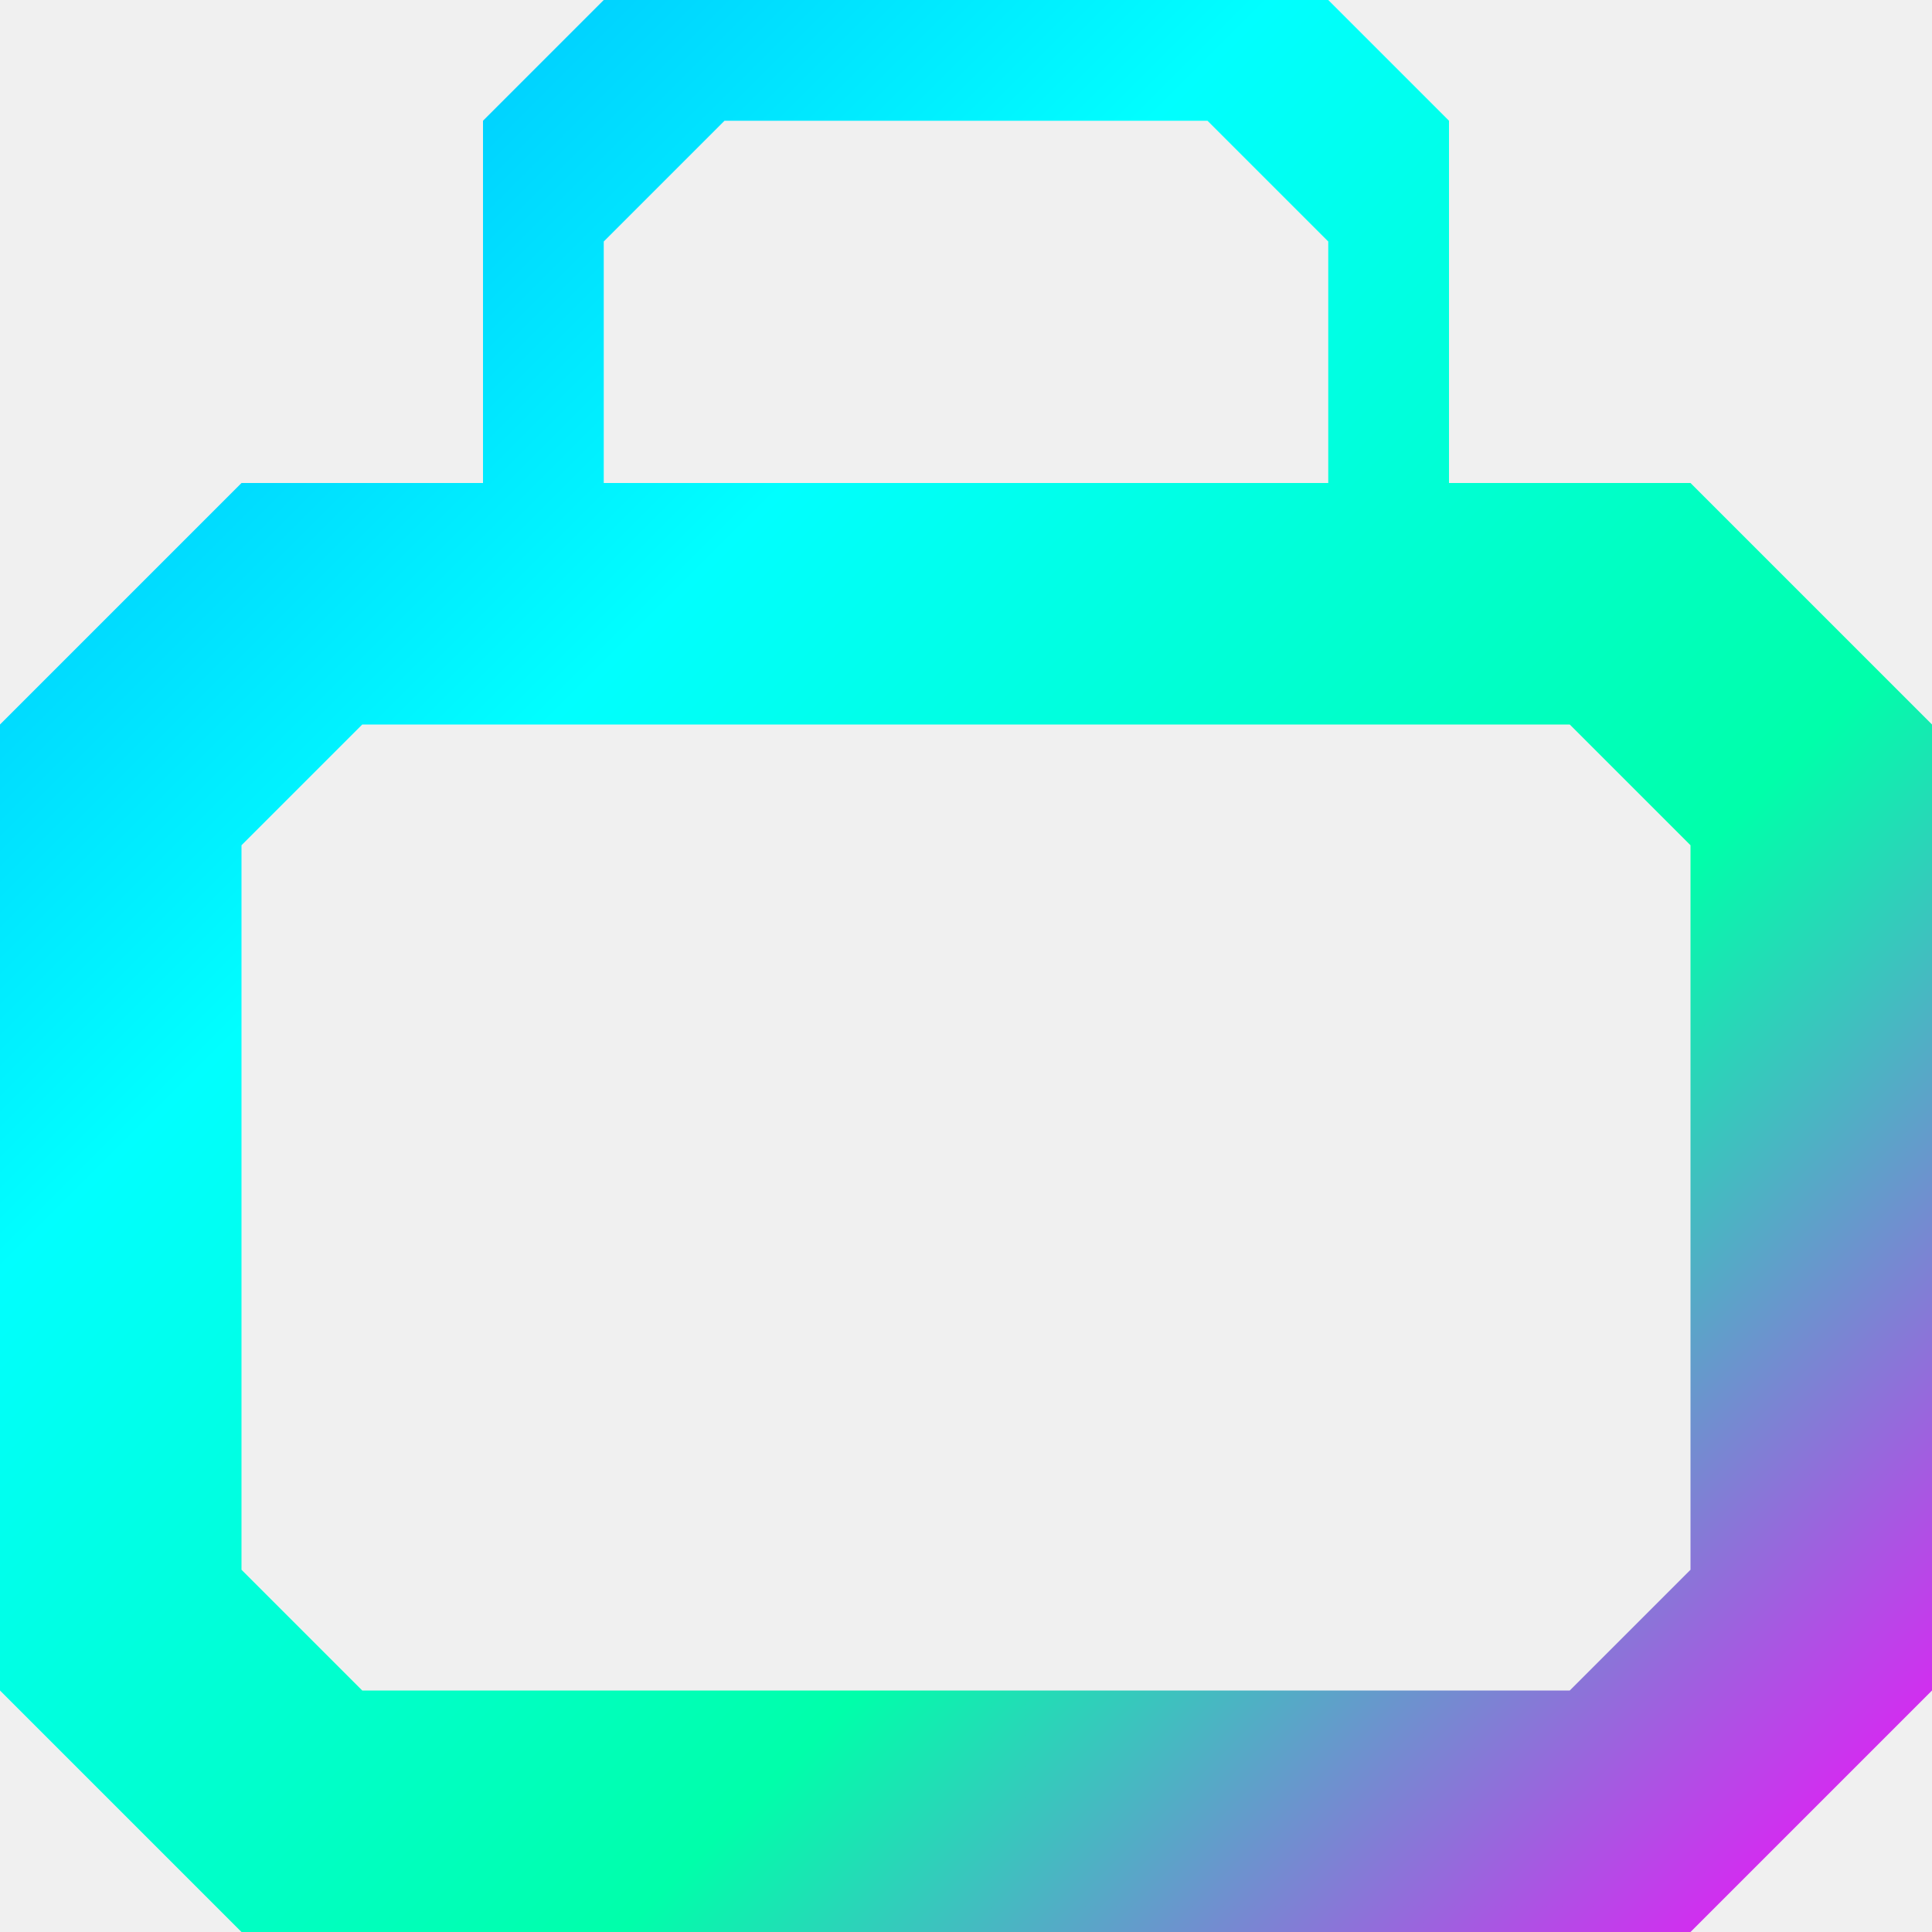
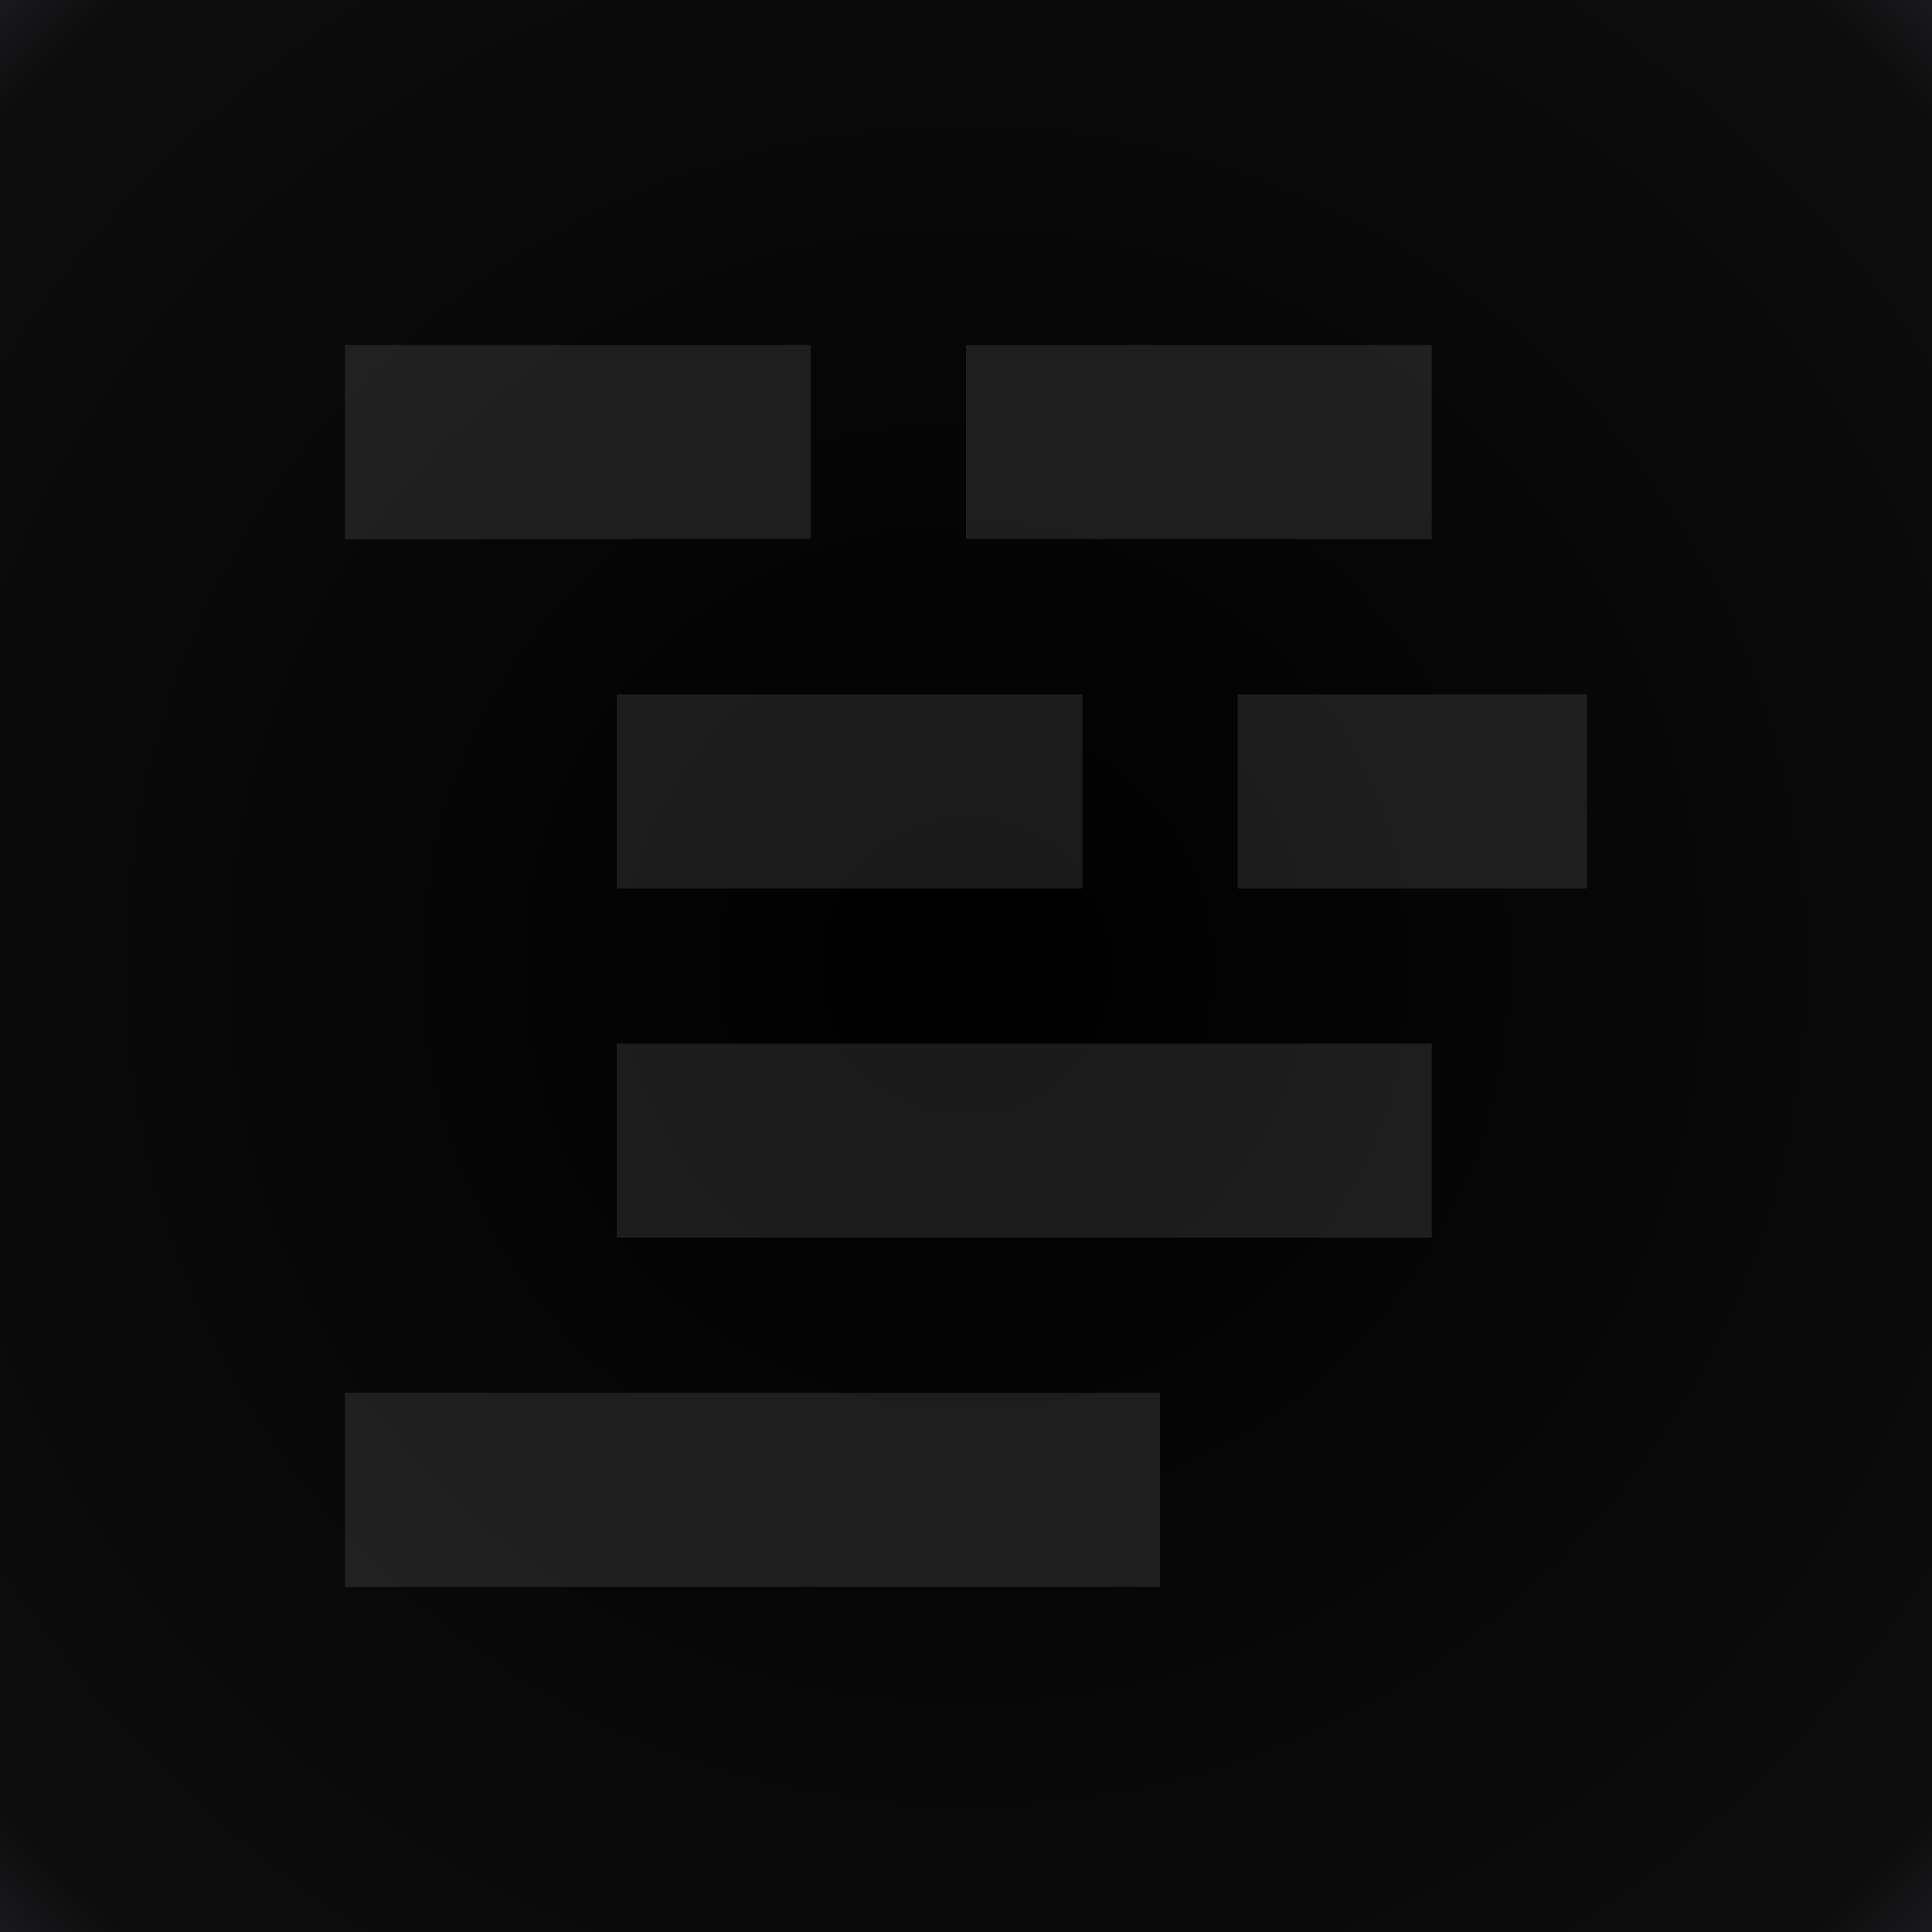
- <svg xmlns="http://www.w3.org/2000/svg" width="8" height="8" viewBox="0 0 8 8" fill="none">
-   <path fill-rule="evenodd" clip-rule="evenodd" d="M0 3L1 2H2V0.5L2.5 0H3H5.5L6 0.5V2H7L8 3V7L7 8H1L0 7V3ZM3 0.5H5L5.5 1V2H2.5V1L3 0.5ZM6.5 7H1.5L1 6.5V3.5L1.5 3H6.5L7 3.5V6.5L6.5 7Z" fill="url(#paint0_linear_102_87)" />
+ <svg xmlns="http://www.w3.org/2000/svg" width="112" height="112" viewBox="0 0 112 112" fill="none">
+   <rect width="112" height="112" fill="url(#paint0_radial_12_102)" />
+   <path d="M20 20H47V31.25H20V20Z" fill="white" fill-opacity="0.1" />
+   <path d="M35.75 60.5H83V71.75H35.75V60.5Z" fill="white" fill-opacity="0.1" />
+   <path d="M20 80.75H67.25V92H20V80.75Z" fill="white" fill-opacity="0.1" />
+   <path d="M71.75 40.25H92V51.5H71.75V40.25Z" fill="white" fill-opacity="0.1" />
+   <path d="M35.75 40.25H62.75V51.5H35.75V40.25Z" fill="white" fill-opacity="0.1" />
+   <path d="M56 20H83V31.25H56V20Z" fill="white" fill-opacity="0.1" />
  <defs>
-     <linearGradient id="paint0_linear_102_87" x1="0" y1="0" x2="8" y2="8" gradientUnits="userSpaceOnUse">
-       <stop stop-color="#00ACFF" />
-       <stop offset="0.329" stop-color="#00FFFF" />
-       <stop offset="0.661" stop-color="#00FFAA" />
-       <stop offset="1" stop-color="#FF00FF" />
-     </linearGradient>
+     <radialGradient id="paint0_radial_12_102" cx="0" cy="0" r="1" gradientUnits="userSpaceOnUse" gradientTransform="translate(56 56) rotate(-45) scale(79.196)">
+       <stop />
+       <stop offset="0.932" stop-color="#0D0D0E" />
+       <stop offset="1" stop-color="#1B1A1D" />
+     </radialGradient>
  </defs>
</svg>
